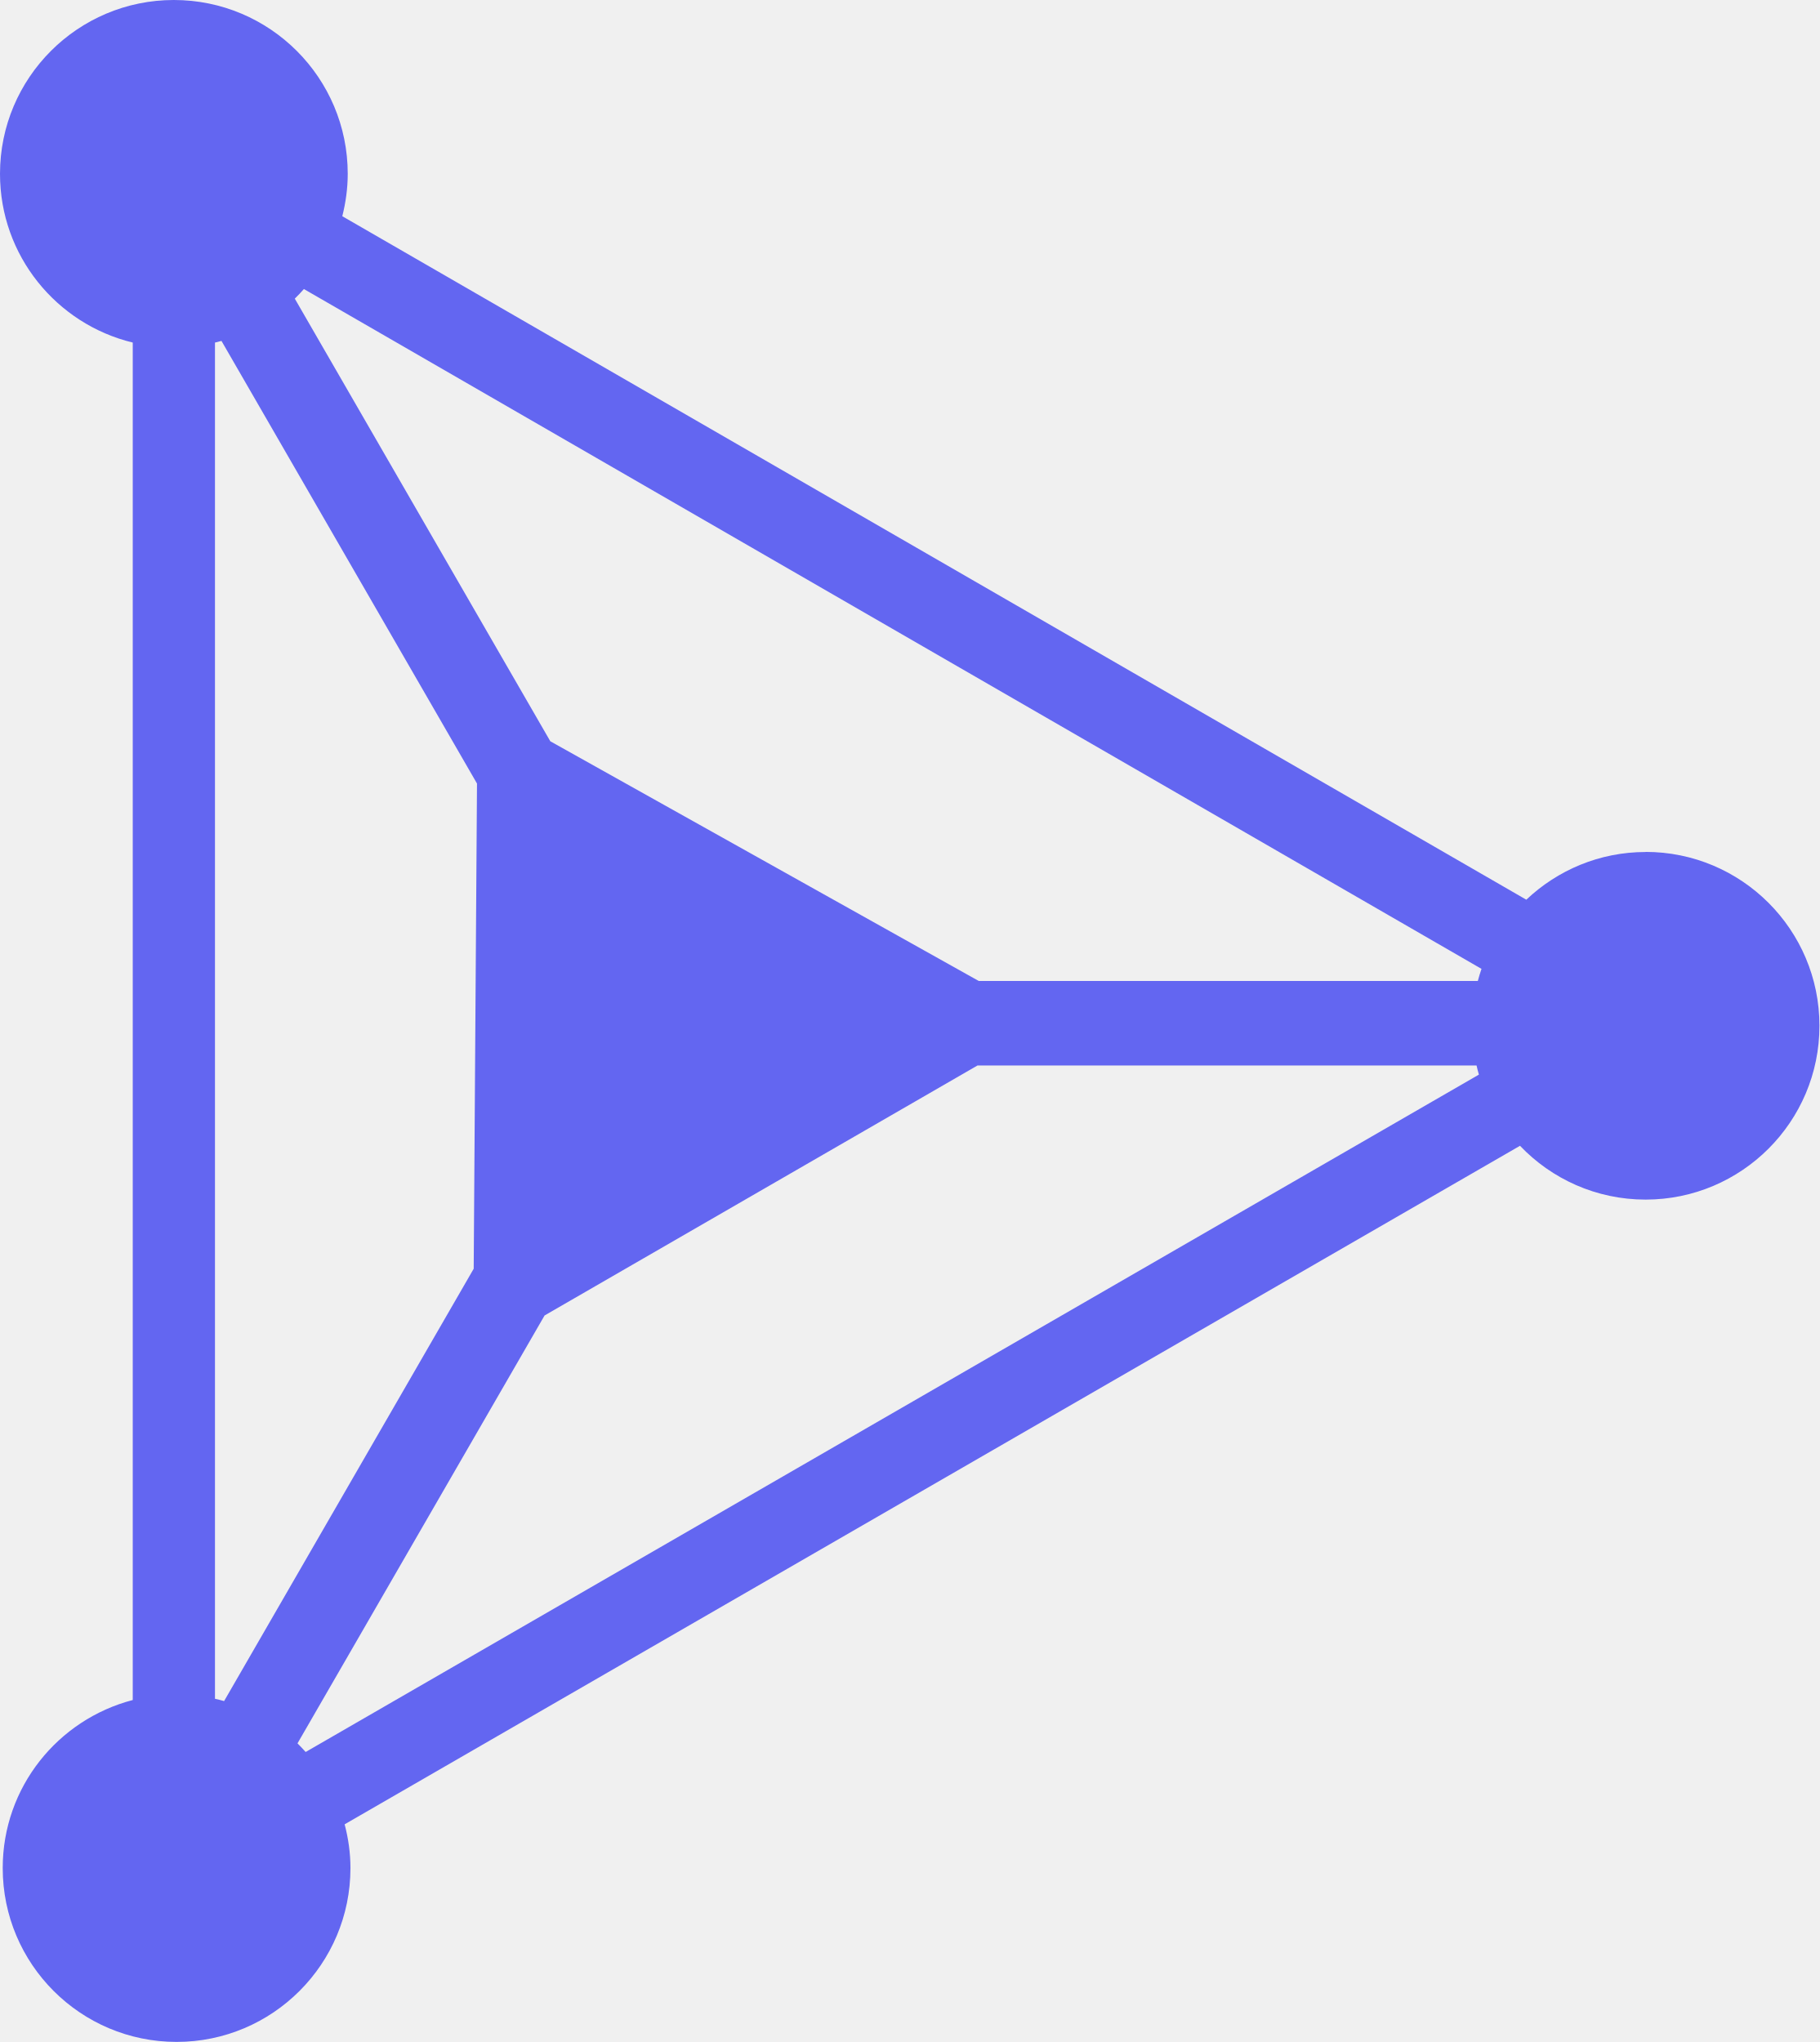
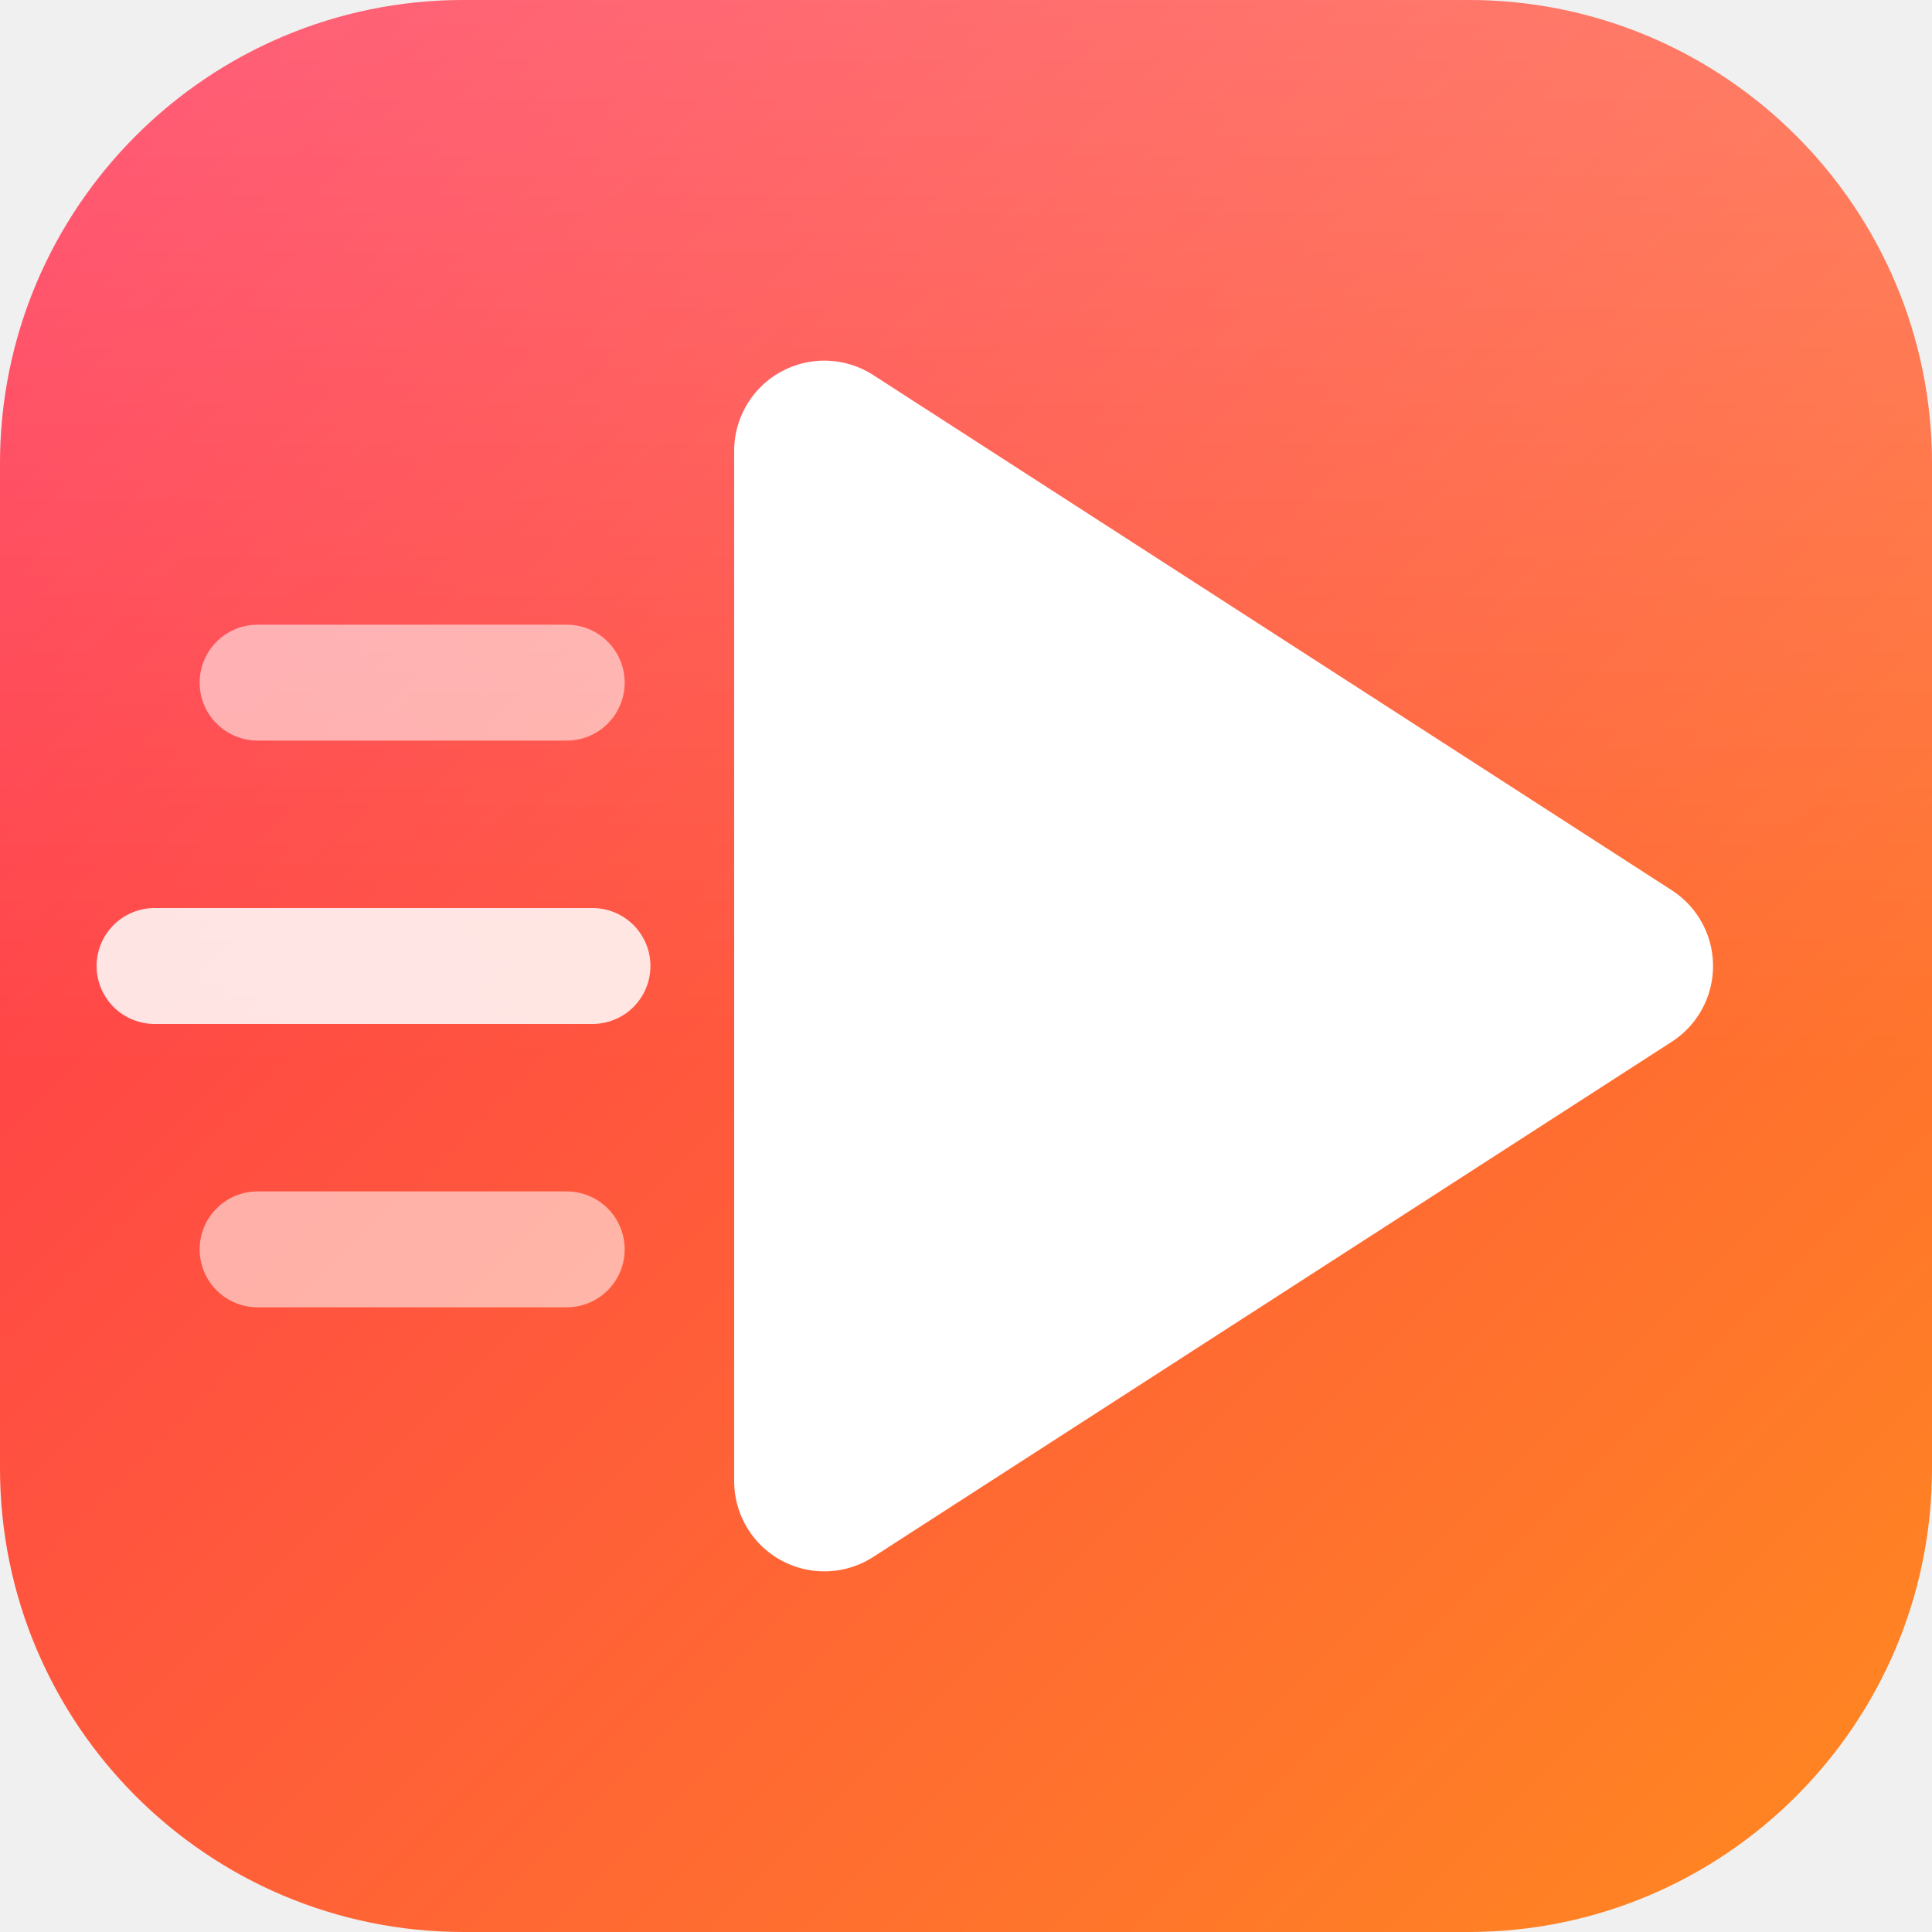
- <svg xmlns="http://www.w3.org/2000/svg" viewBox="0 0 187.63 210.6">
-   <path fill="#6366f1" d="M169.71,87.87c-4.77,0-9.1,1.88-12.31,4.92L35.3,22.3c.35-1.4.56-2.86.56-4.37C35.86,8.03,27.83,0,17.93,0S0,8.03,0,17.93c0,8.44,5.84,15.5,13.69,17.4v140c-7.71,2.01-13.41,8.99-13.41,17.33,0,9.9,8.03,17.93,17.93,17.93s17.93-8.03,17.93-17.93c0-1.56-.22-3.07-.6-4.51l121.21-69.98c3.26,3.42,7.86,5.55,12.95,5.55,9.9,0,17.93-8.03,17.93-17.93s-8.03-17.93-17.93-17.93ZM152.78,99.92c-.14.41-.27.83-.38,1.25h-51.47l-44.18-24.72L30.4,30.8c.33-.32.64-.65.94-.99l121.45,70.12ZM22.17,175.2V35.33c.23-.05.45-.11.67-.17l26.35,45.65-.34,50.04-25.74,44.59c-.31-.09-.63-.17-.95-.24ZM31.52,180.69c-.27-.3-.55-.6-.84-.89l25.48-44.13,44.64-25.78h51.47c.07.32.15.63.24.94L31.52,180.69Z" />
+ <svg xmlns="http://www.w3.org/2000/svg" viewBox="0 0 150 150">
+   <defs>
+     <linearGradient id="tp-hot" x1="0" y1="0" x2="1" y2="1">
+       <stop offset="0" stop-color="#ff2d55" />
+       <stop offset="1" stop-color="#ff8a1f" />
+     </linearGradient>
+     <linearGradient id="tp-shine" x1="0" y1="0" x2="0" y2="1">
+       <stop offset="0" stop-color="#fff" stop-opacity="0.22" />
+       <stop offset="0.55" stop-color="#fff" stop-opacity="0" />
+     </linearGradient>
+   </defs>
+   <rect width="150" height="150" rx="36" fill="url(#tp-hot)" />
+   <rect width="150" height="150" rx="36" fill="url(#tp-shine)" />
+   <g stroke="#fff" stroke-linecap="round" stroke-width="9">
+     <line x1="20" y1="53" x2="44" y2="53" stroke-opacity="0.55" />
+     <line x1="12" y1="75" x2="46" y2="75" stroke-opacity="0.85" />
+     <line x1="20" y1="97" x2="44" y2="97" stroke-opacity="0.55" />
+   </g>
+   <path d="M64 35 L126 75 L64 115 Z" fill="#fff" stroke="#fff" stroke-width="14" stroke-linejoin="round" />
</svg>
